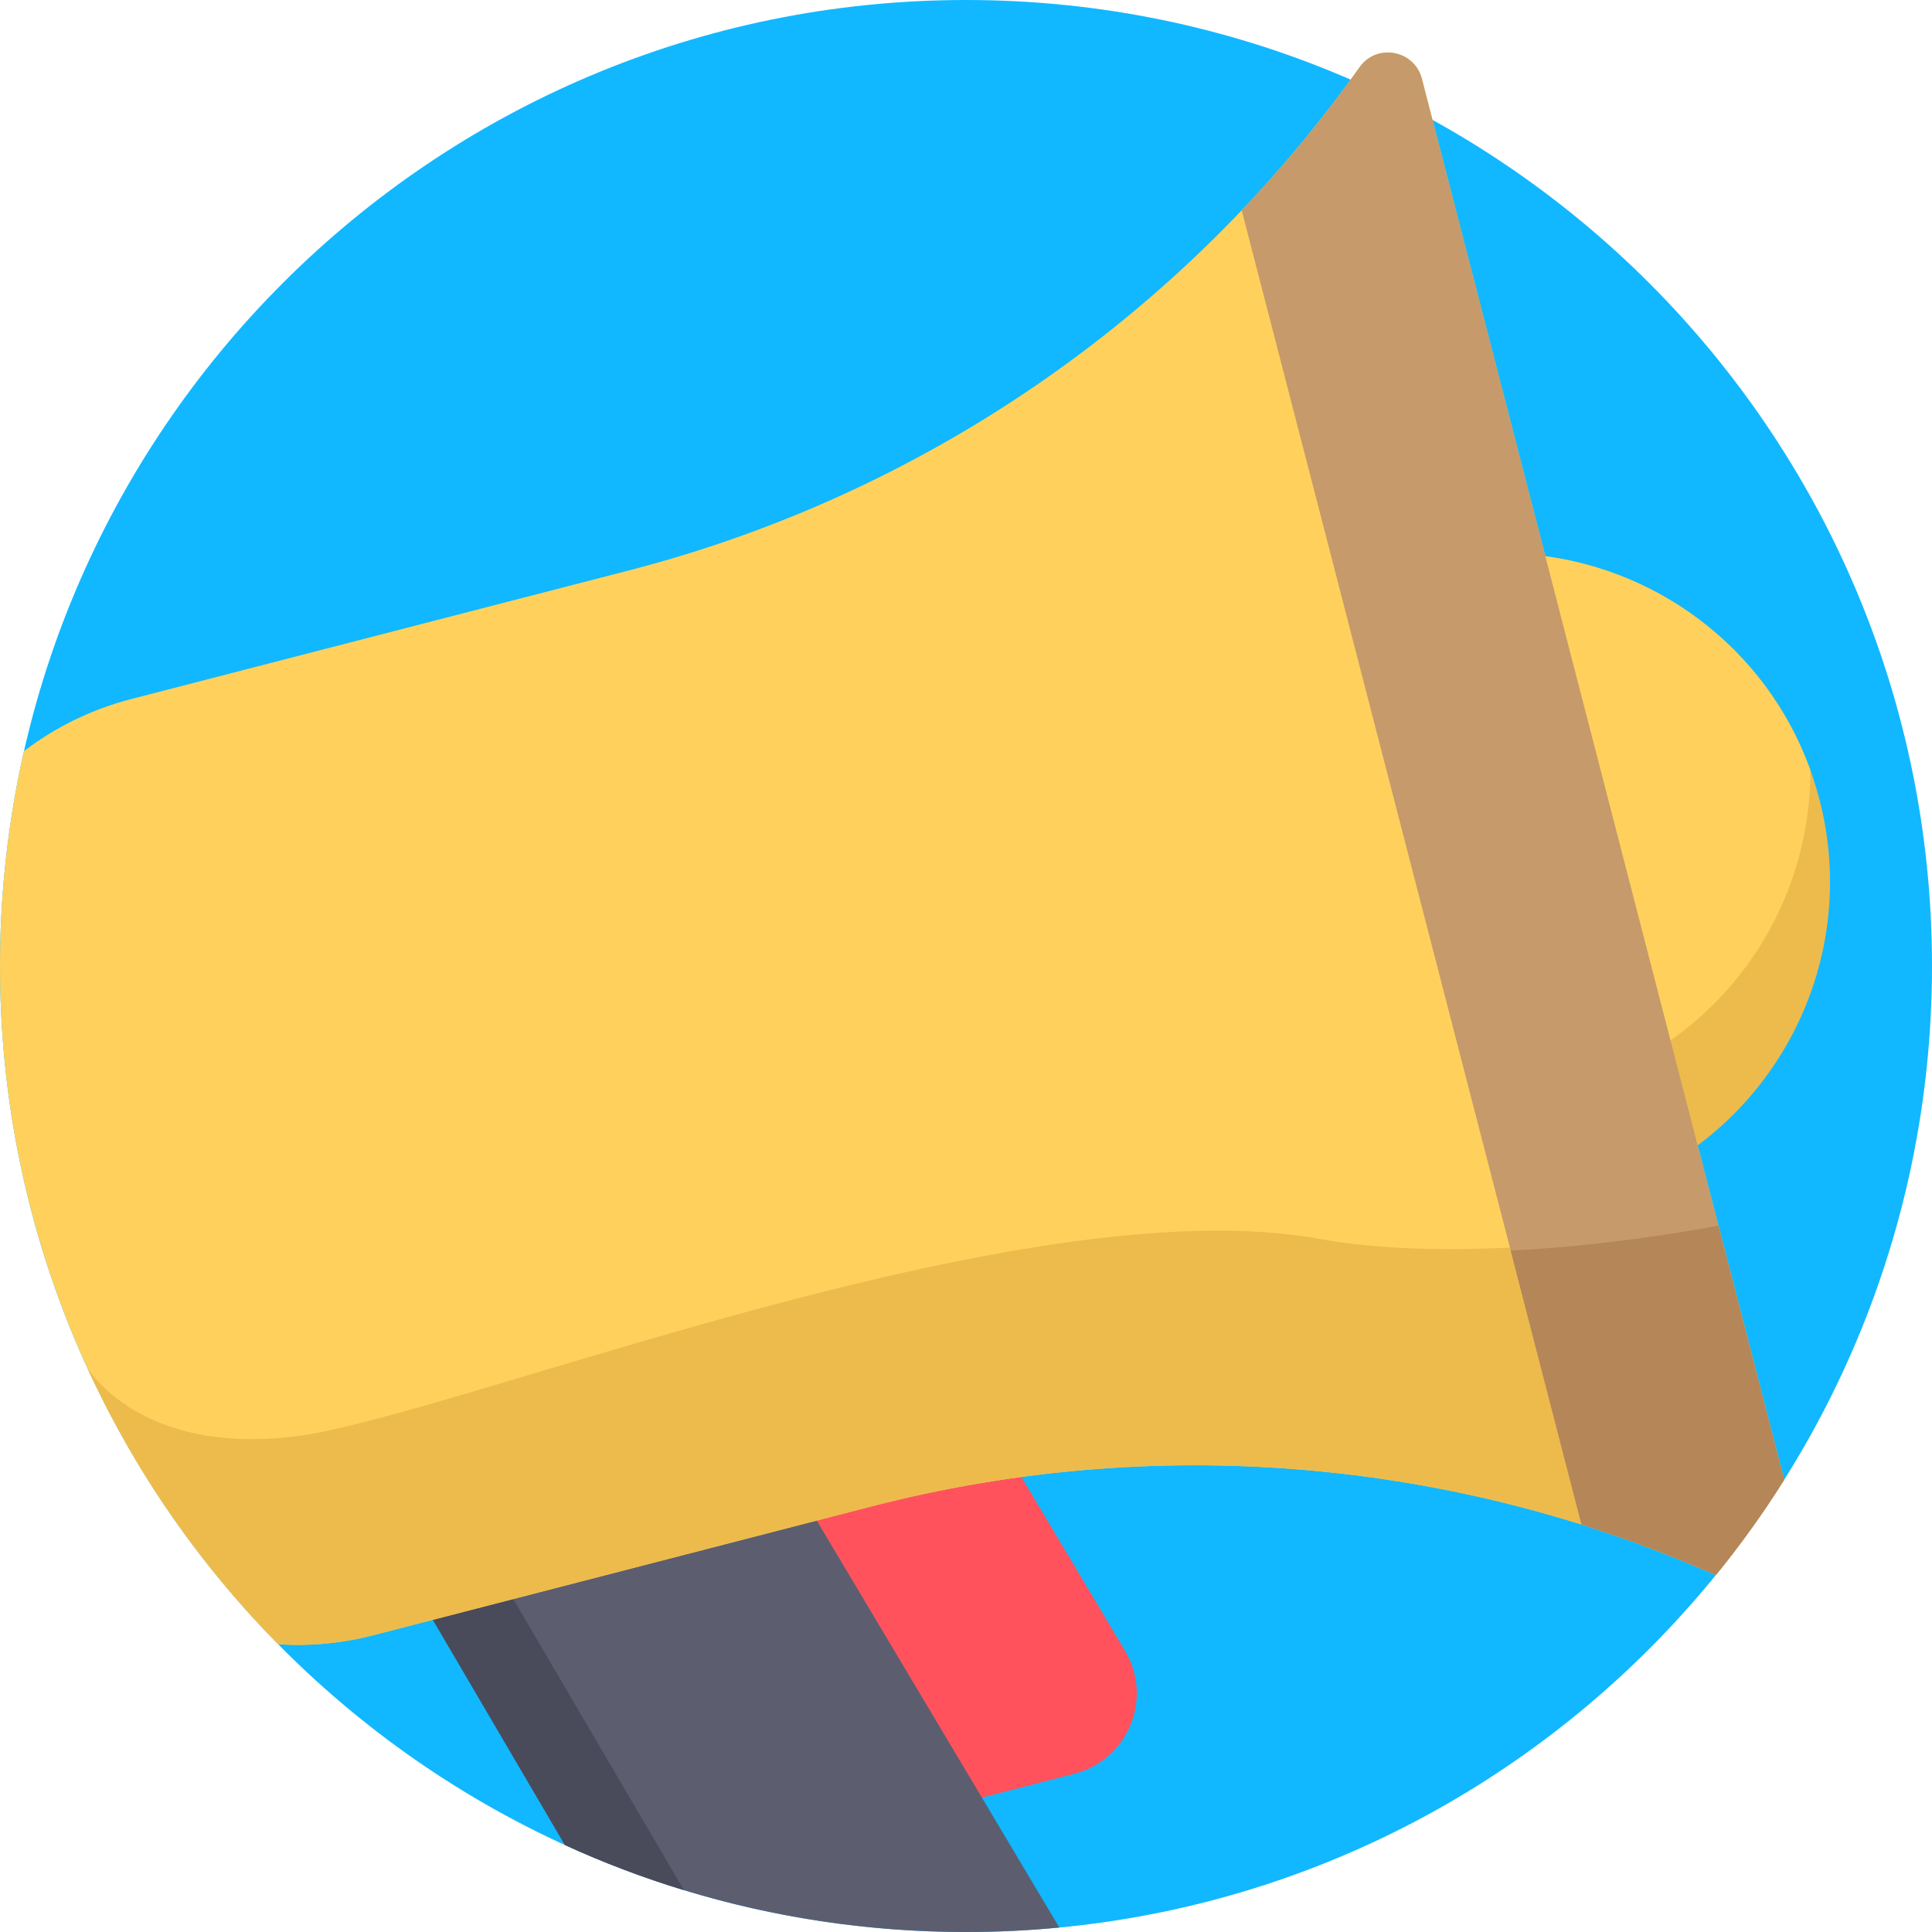
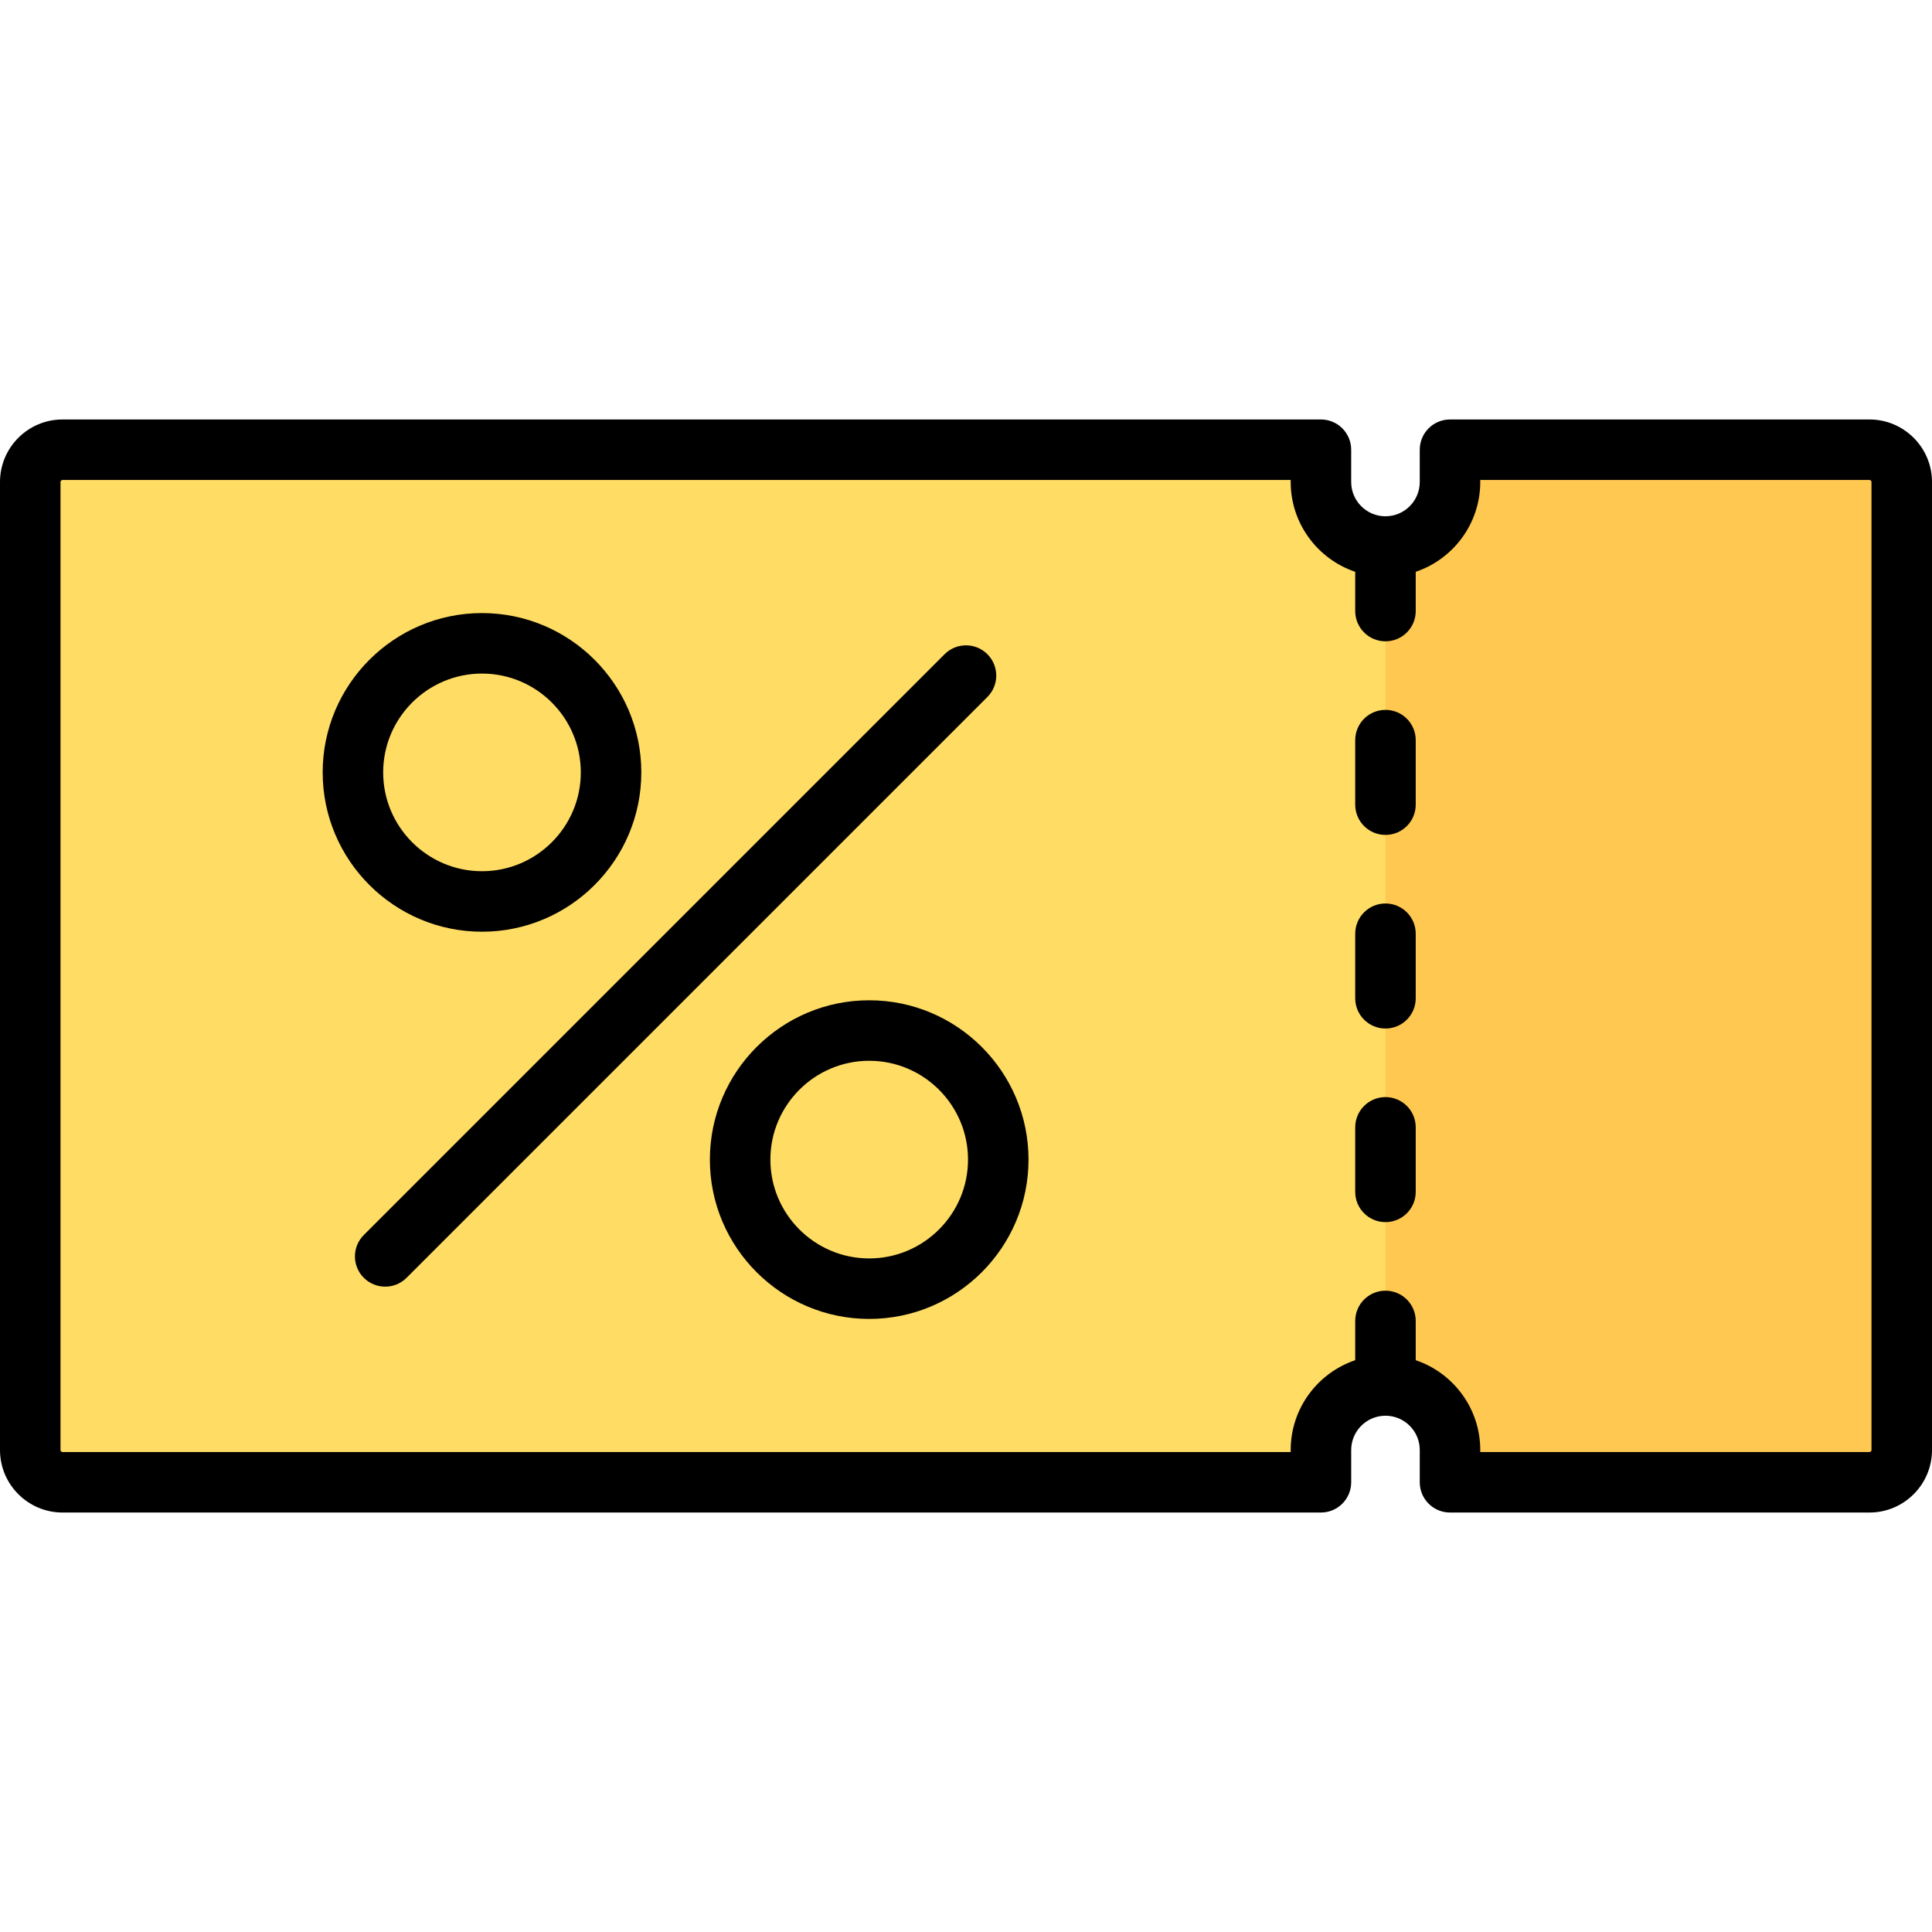
- <svg xmlns="http://www.w3.org/2000/svg" width="34" height="34" viewBox="0 0 34 34" fill="none">
-   <path d="M17 34C26.389 34 34 26.389 34 17C34 7.611 26.389 0 17 0C7.611 0 0 7.611 0 17C0 26.389 7.611 34 17 34Z" fill="#11B8FF" />
-   <path d="M17.754 25.622L19.799 29.052C20.298 29.89 19.853 30.971 18.91 31.215L16.839 31.75L12.763 29.349L10.647 23.768L17.754 25.622Z" fill="#FF525D" />
-   <path d="M18.643 33.921C18.103 33.974 17.555 34 17 34C15.273 34 13.606 33.742 12.036 33.263C11.316 33.044 10.616 32.778 9.941 32.468L5.84 25.474L7.577 25.658L14.13 26.351L18.643 33.921Z" fill="#5C5E70" />
-   <path d="M12.036 33.263C11.316 33.044 10.616 32.778 9.941 32.469L5.84 25.474L7.577 25.658L12.036 33.263Z" fill="#494B5B" />
-   <path d="M31.397 26.043C31.031 26.626 30.63 27.185 30.196 27.718C25.538 25.664 20.304 25.226 15.338 26.51L6.569 28.777C6.008 28.922 5.444 28.972 4.896 28.936C3.507 27.529 2.363 25.879 1.53 24.058C0.548 21.908 0 19.518 0 17C0 15.7 0.146 14.435 0.422 13.219C0.967 12.802 1.604 12.485 2.31 12.302L11.078 10.036C16.197 8.712 20.678 5.65 23.769 1.401C23.822 1.328 23.874 1.255 23.926 1.182C24.229 0.756 24.892 0.88 25.023 1.386L25.21 2.111L30.241 21.568L31.397 26.043Z" fill="#FFD15C" />
-   <path d="M29.475 20.43L26.712 9.744C26.764 9.747 26.817 9.75 26.87 9.754C29.09 9.926 31.075 11.38 31.858 13.549C31.919 13.719 31.973 13.893 32.02 14.072C32.669 16.581 31.566 19.132 29.475 20.43Z" fill="#EDBB4C" />
-   <path d="M31.858 13.549C31.869 15.559 30.824 17.435 29.128 18.488L26.87 9.754C29.09 9.926 31.075 11.38 31.858 13.549Z" fill="#FFD15C" />
-   <path d="M31.398 26.043C31.031 26.626 30.63 27.185 30.196 27.718C25.538 25.664 20.305 25.226 15.338 26.51L6.569 28.777C6.008 28.922 5.444 28.972 4.896 28.936C3.507 27.529 2.363 25.879 1.53 24.058V24.057C1.53 24.057 2.429 25.623 5.204 25.276C7.98 24.929 17.972 20.835 23.245 21.806C25.976 22.31 30.241 21.568 30.241 21.568L31.398 26.043Z" fill="#EDBB4C" />
-   <path d="M31.398 26.043C31.031 26.626 30.63 27.185 30.196 27.718L30.195 27.718C29.422 27.377 28.633 27.081 27.832 26.829L26.586 22.008L21.852 3.701C22.539 2.981 23.179 2.213 23.769 1.401C23.822 1.328 23.874 1.255 23.927 1.182C24.229 0.756 24.892 0.881 25.023 1.386L25.21 2.111L30.241 21.568L31.398 26.043Z" fill="#C69A6A" />
-   <path d="M31.398 26.043C31.031 26.626 30.63 27.185 30.196 27.718L30.195 27.718C29.422 27.377 28.633 27.081 27.832 26.829L26.586 22.008C28.529 21.912 30.241 21.568 30.241 21.568L31.398 26.043Z" fill="#B58657" />
+ <svg xmlns="http://www.w3.org/2000/svg" version="1.1" id="Layer_1" x="0px" y="0px" viewBox="0 0 512 512" style="enable-background:new 0 0 512 512;" xml:space="preserve">
+   <path style="fill:#FFDC64;" d="M495.432,119.182H384.267v8.551c0,9.445-7.658,17.102-17.102,17.102  c-9.445,0-17.102-7.658-17.102-17.102v-8.551H16.568c-4.722,0-8.551,3.829-8.551,8.551v256.534c0,4.722,3.829,8.551,8.551,8.551  h333.495v-8.551c0-9.445,7.658-17.102,17.102-17.102c9.445,0,17.102,7.658,17.102,17.102v8.551h111.165  c4.722,0,8.551-3.829,8.551-8.551V127.733C503.983,123.01,500.155,119.182,495.432,119.182z" />
+   <path style="fill:#FFC850;" d="M367.165,367.165c9.445,0,17.102,7.658,17.102,17.102v8.551h111.165c4.722,0,8.551-3.829,8.551-8.551  V127.733c0-4.722-3.829-8.551-8.551-8.551H384.267v8.551c0,9.445-7.658,17.102-17.102,17.102V367.165z" />
+   <path d="M495.432,111.165H384.267c-4.427,0-8.017,3.589-8.017,8.017v8.551c0,5.01-4.076,9.086-9.086,9.086s-9.086-4.076-9.086-9.086  v-8.551c0-4.427-3.589-8.017-8.017-8.017H16.568C7.432,111.165,0,118.597,0,127.733v256.534c0,9.136,7.432,16.568,16.568,16.568  h333.495c4.427,0,8.017-3.589,8.017-8.017v-8.551c0-5.01,4.076-9.086,9.086-9.086s9.086,4.076,9.086,9.086v8.551  c0,4.427,3.589,8.017,8.017,8.017h111.165c9.136,0,16.568-7.432,16.568-16.568V127.733C512,118.597,504.568,111.165,495.432,111.165  z M495.967,384.267c0,0.295-0.239,0.534-0.534,0.534H392.284v-0.534c0-11.048-7.172-20.446-17.102-23.8v-10.405  c0-4.427-3.589-8.017-8.017-8.017c-4.427,0-8.017,3.589-8.017,8.017v10.405c-9.93,3.354-17.102,12.752-17.102,23.8v0.534H16.568  c-0.295,0-0.534-0.239-0.534-0.534V127.733c0-0.295,0.239-0.534,0.534-0.534h325.478v0.534c0,11.048,7.172,20.446,17.102,23.8  v10.405c0,4.427,3.589,8.017,8.017,8.017c4.427,0,8.017-3.589,8.017-8.017v-10.405c9.93-3.354,17.102-12.752,17.102-23.8v-0.534  h103.148c0.295,0,0.534,0.239,0.534,0.534V384.267z" />
+   <path d="M367.165,188.125c-4.427,0-8.017,3.589-8.017,8.017v17.102c0,4.427,3.589,8.017,8.017,8.017  c4.427,0,8.017-3.589,8.017-8.017v-17.102C375.182,191.715,371.592,188.125,367.165,188.125z" />
+   <path d="M367.165,239.432c-4.427,0-8.017,3.589-8.017,8.017v17.102c0,4.427,3.589,8.017,8.017,8.017  c4.427,0,8.017-3.589,8.017-8.017v-17.102C375.182,243.021,371.592,239.432,367.165,239.432z" />
+   <path d="M367.165,290.739c-4.427,0-8.017,3.589-8.017,8.017v17.102c0,4.427,3.589,8.017,8.017,8.017  c4.427,0,8.017-3.589,8.017-8.017v-17.102C375.182,294.328,371.592,290.739,367.165,290.739z" />
+   <path d="M261.668,173.371c-3.131-3.131-8.207-3.131-11.337,0L96.411,327.292c-3.131,3.131-3.131,8.207,0,11.337  c1.565,1.566,3.617,2.348,5.668,2.348c2.051,0,4.103-0.782,5.668-2.348l153.921-153.921  C264.799,181.578,264.799,176.501,261.668,173.371z" />
+   <path d="M127.733,246.914c23.28,0,42.221-18.941,42.221-42.221s-18.941-42.221-42.221-42.221s-42.221,18.941-42.221,42.221  S104.452,246.914,127.733,246.914z M127.733,178.505c14.44,0,26.188,11.748,26.188,26.188s-11.748,26.188-26.188,26.188  s-26.188-11.748-26.188-26.188S113.293,178.505,127.733,178.505z" />
+   <path d="M230.347,265.086c-23.281,0-42.221,18.941-42.221,42.221c0,23.281,18.941,42.221,42.221,42.221s42.221-18.941,42.221-42.221  C272.568,284.026,253.627,265.086,230.347,265.086z M230.347,333.495c-14.44,0-26.188-11.748-26.188-26.188  c0-14.44,11.748-26.188,26.188-26.188s26.188,11.748,26.188,26.188C256.534,321.747,244.786,333.495,230.347,333.495z" />
+   <g>
+ </g>
+   <g>
+ </g>
+   <g>
+ </g>
+   <g>
+ </g>
+   <g>
+ </g>
+   <g>
+ </g>
+   <g>
+ </g>
+   <g>
+ </g>
+   <g>
+ </g>
+   <g>
+ </g>
+   <g>
+ </g>
+   <g>
+ </g>
+   <g>
+ </g>
+   <g>
+ </g>
+   <g>
+ </g>
</svg>
